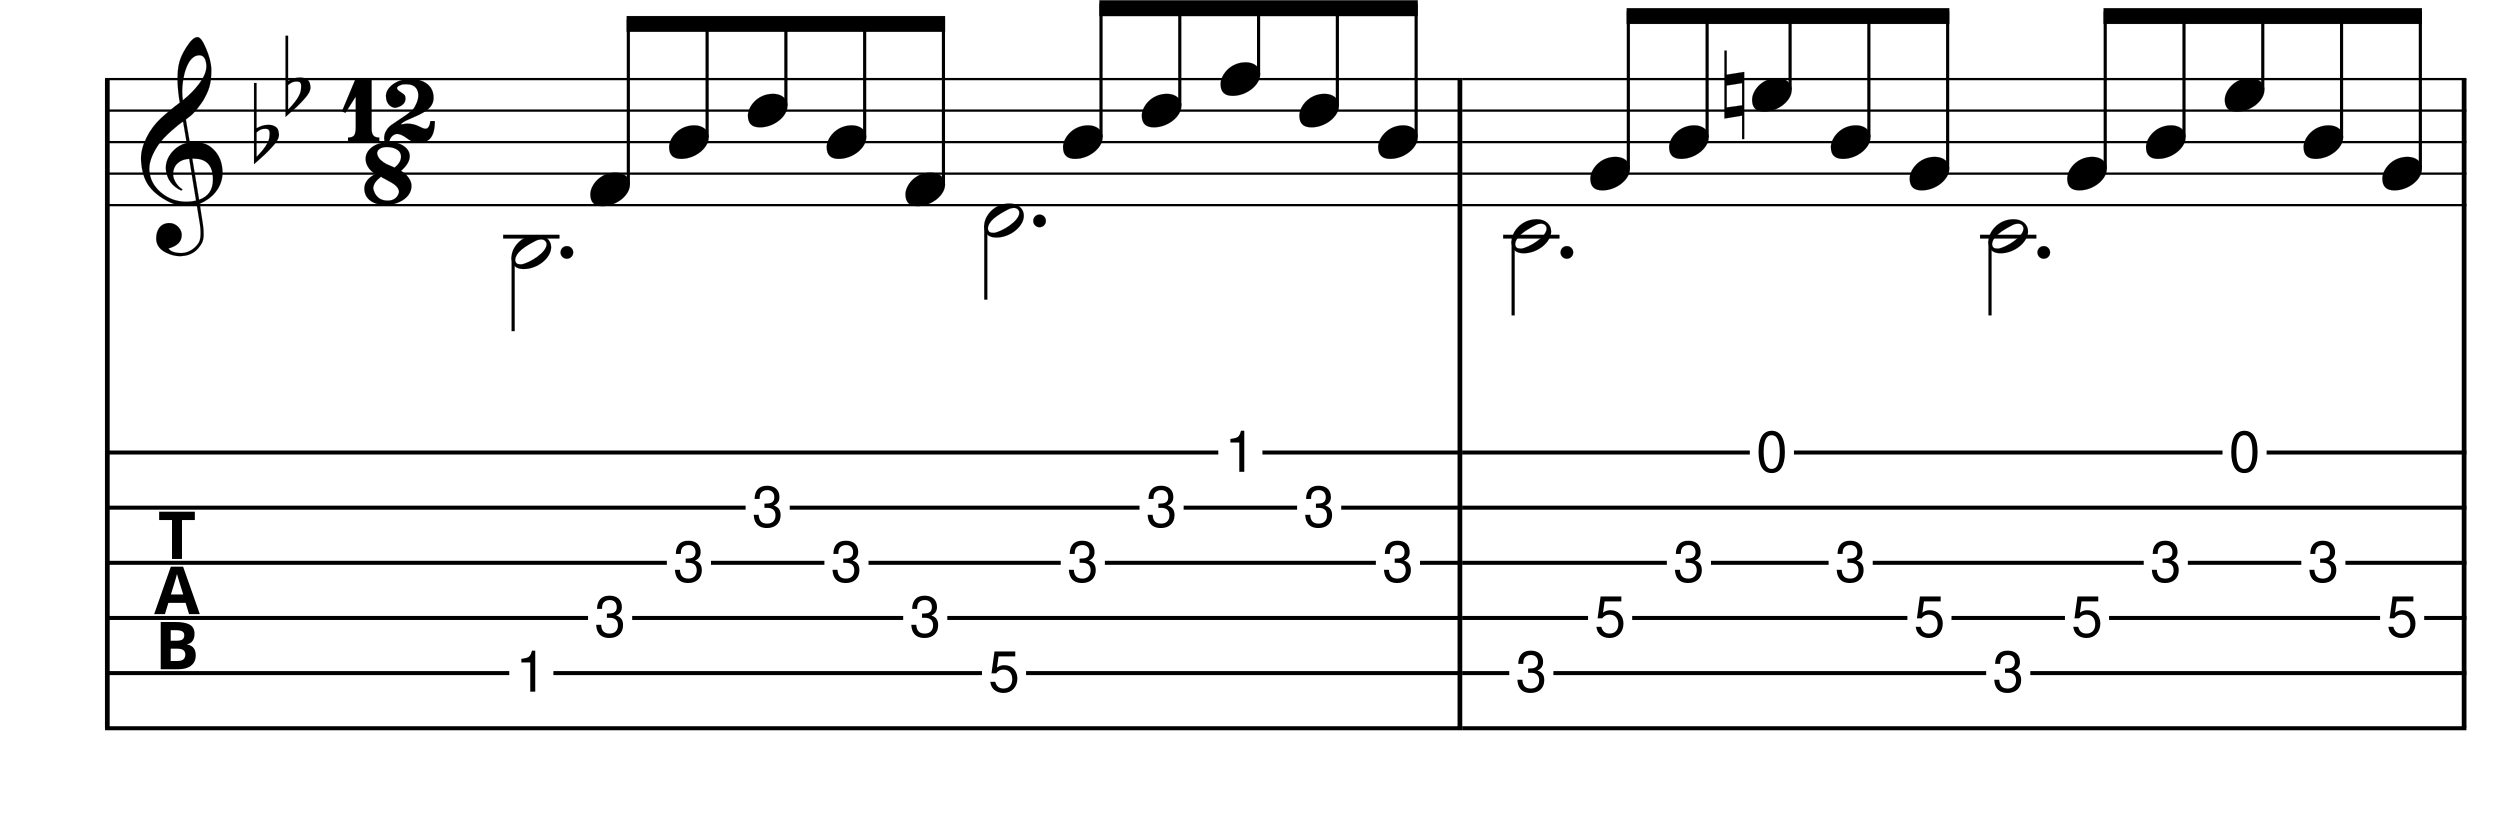
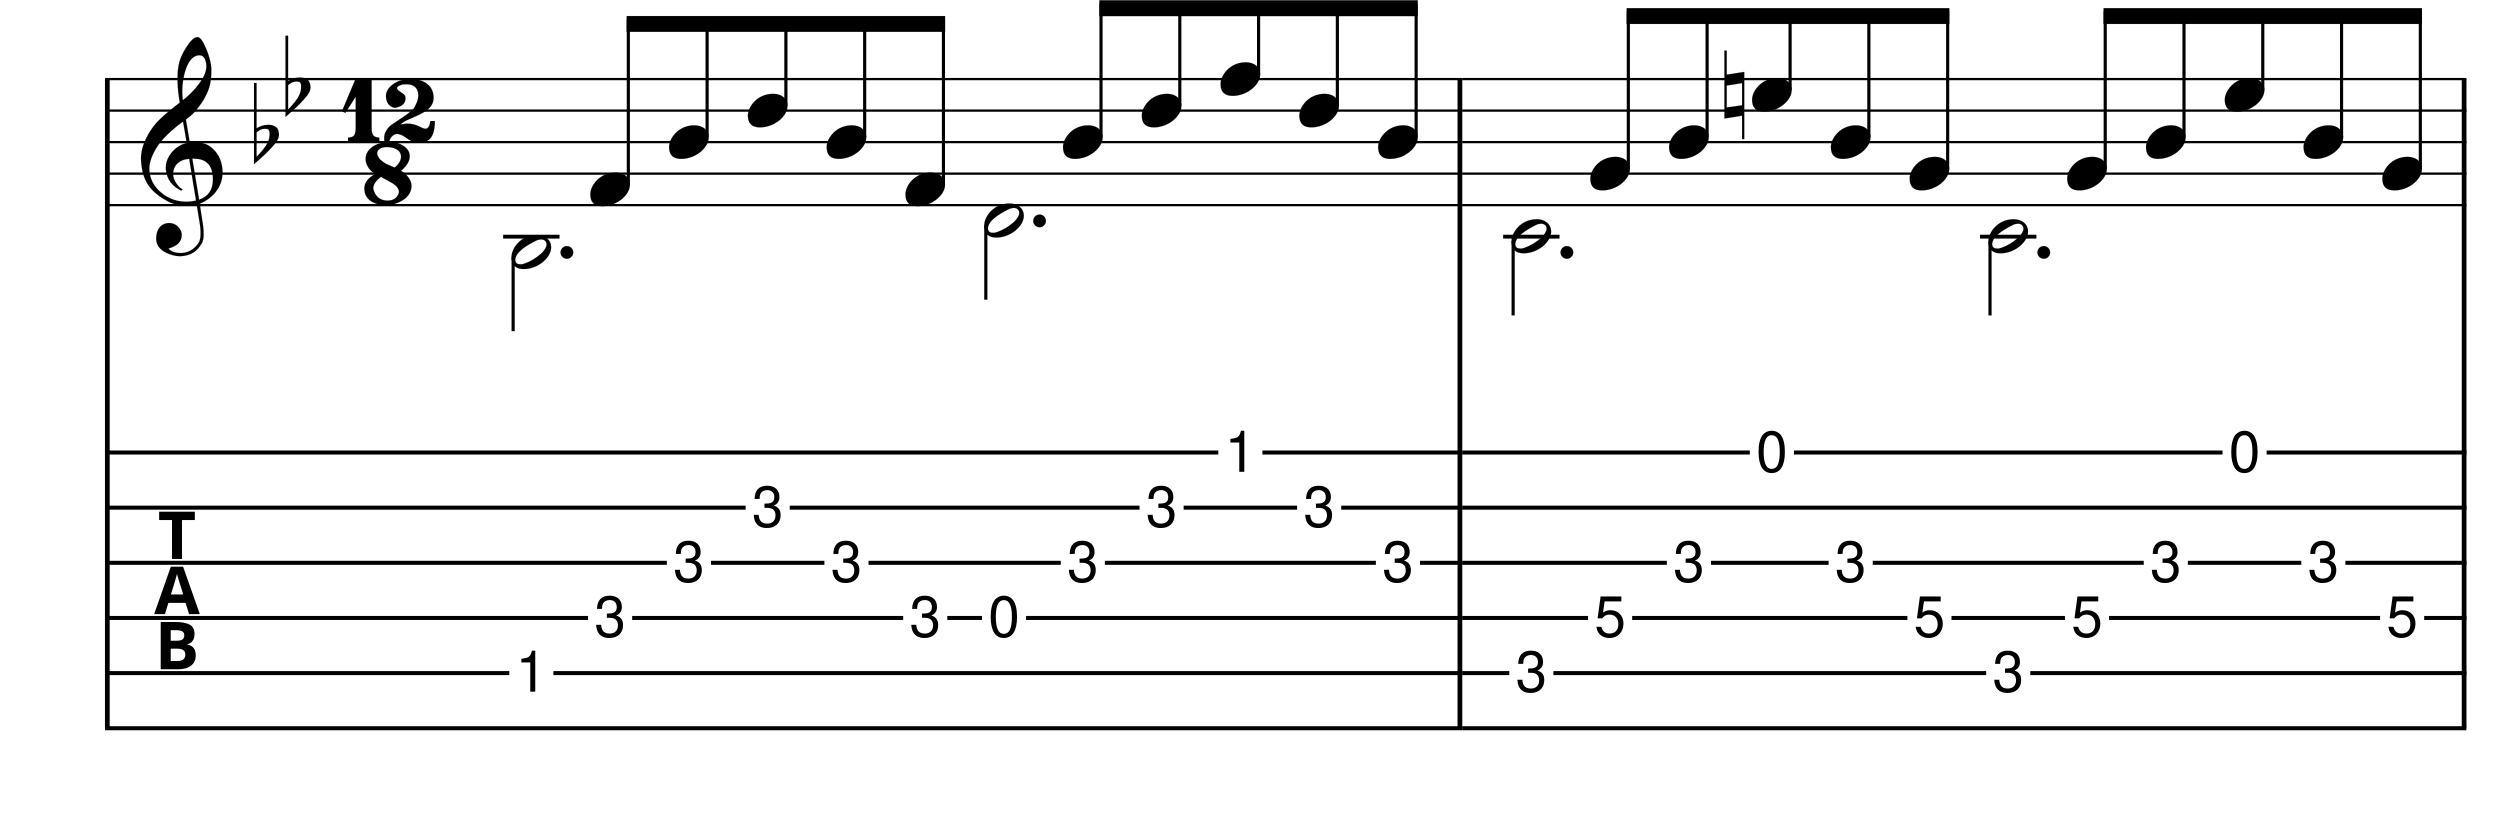
- <svg xmlns="http://www.w3.org/2000/svg" xmlns:xlink="http://www.w3.org/1999/xlink" viewBox="0 0 572 186" version="1.1" overflow="visible" id="q1n90qkc">
+ <svg xmlns="http://www.w3.org/2000/svg" xmlns:xlink="http://www.w3.org/1999/xlink" viewBox="0 0 572 186" version="1.1" overflow="visible" id="oeez8pt">
  <defs>
-     <g id="E050-q1n90qkc">
+     <g id="E050-oeez8pt">
      <path transform="scale(1,-1)" d="M441 -245c-23 -4 -48 -6 -76 -6c-59 0 -102 7 -130 20c-88 42 -150 93 -187 154c-26 44 -43 103 -48 176c0 6 -1 13 -1 19c0 54 15 111 45 170c29 57 65 106 110 148s96 85 153 127c-3 16 -8 46 -13 92c-4 43 -5 73 -5 89c0 117 16 172 69 257c34 54 64 82 89 82 c21 0 43 -30 69 -92s39 -115 41 -159v-15c0 -109 -21 -162 -67 -241c-13 -20 -63 -90 -98 -118c-13 -9 -25 -19 -37 -29l31 -181c8 1 18 2 28 2c58 0 102 -12 133 -35c59 -43 92 -104 98 -184c1 -7 1 -15 1 -22c0 -123 -87 -209 -181 -248c8 -57 17 -110 25 -162 c5 -31 6 -58 6 -80c0 -30 -5 -53 -14 -70c-35 -64 -88 -99 -158 -103c-5 0 -11 -1 -16 -1c-37 0 -72 10 -108 27c-50 24 -77 59 -80 105v11c0 29 7 55 20 76c18 28 45 42 79 44h6c49 0 93 -42 97 -87v-9c0 -51 -34 -86 -105 -106c17 -24 51 -36 102 -36c62 0 116 43 140 85 c9 16 13 41 13 74c0 20 -1 42 -5 67c-8 53 -18 106 -26 159zM461 939c-95 0 -135 -175 -135 -286c0 -24 2 -48 5 -71c50 39 92 82 127 128c40 53 60 100 60 140v8c-4 53 -22 81 -55 81h-2zM406 119l54 -326c73 25 110 78 110 161c0 7 0 15 -1 23c-7 95 -57 142 -151 142h-12 zM382 117c-72 -2 -128 -47 -128 -120v-7c2 -46 43 -99 75 -115c-3 -2 -7 -5 -10 -10c-70 33 -116 88 -123 172v11c0 68 44 126 88 159c23 17 49 29 78 36l-29 170c-21 -13 -52 -37 -92 -73c-50 -44 -86 -84 -109 -119c-45 -69 -67 -130 -67 -182v-13c5 -68 35 -127 93 -176 s125 -73 203 -73c25 0 50 3 75 9c-19 111 -36 221 -54 331z" />
    </g>
-     <g id="E260-q1n90qkc">
+     <g id="E260-oeez8pt">
      <path transform="scale(1,-1)" d="M20 110c32 16 54 27 93 27c26 0 35 -3 54 -13c13 -7 24 -20 27 -38l4 -25c0 -28 -16 -57 -45 -89c-23 -25 -39 -44 -65 -68l-88 -79v644h20v-359zM90 106c-32 0 -48 -10 -70 -29v-194c31 31 54 59 71 84c21 32 32 59 32 84c0 9 1 16 1 20c0 14 -3 21 -11 30l-8 3z" />
    </g>
-     <g id="E081-q1n90qkc">
+     <g id="E081-oeez8pt">
      <path transform="scale(1,-1)" d="M68 -250v36c23 0 40 6 49 18c8 14 12 33 12 57v250l-82 -129l-27 13l107 255h128v-394c0 -24 5 -42 14 -53s25 -17 47 -17v-36h-248z" />
    </g>
-     <g id="E082-q1n90qkc">
+     <g id="E082-oeez8pt">
      <path transform="scale(1,-1)" d="M124 -185c-18 0 -55 -14 -65 -65h-36l-3 30c0 25 6 45 18 63c11 19 22 30 39 43l121 82l37 29c15 11 27 29 38 54c12 24 18 47 18 70c0 40 -19 88 -94 88c-25 0 -32 0 -50 -8c-14 -5 -23 -12 -26 -22c3 -9 7 -15 10 -18l24 -17c12 -7 17 -11 27 -21c5 -7 7 -16 7 -27 c0 -12 0 -57 -79 -74c-30 0 -76 26 -76 94c0 66 81 135 197 135c72 0 181 -32 181 -150c0 -53 -32 -95 -113 -133l-91 -41c-26 -11 -45 -23 -57 -37l49 7c84 0 115 -41 148 -41c20 0 33 20 39 61h35c0 -152 -68 -168 -114 -168c-17 0 -65 0 -79 7h10l-28 17 c-49 37 -69 40 -87 42z" />
    </g>
-     <g id="E088-q1n90qkc">
+     <g id="E088-oeez8pt">
      <path transform="scale(1,-1)" d="M195 -214c76 0 88 58 90 68c0 34 -35 60 -57 73l-52 29c-21 10 -32 17 -34 20c-39 -33 -58 -54 -62 -92c5 -23 23 -98 115 -98zM301 135c0 61 -72 76 -113 76c-40 0 -77 -17 -77 -51c3 -21 15 -38 26 -50c17 -15 33 -26 48 -34l65 -28c34 27 51 56 51 87zM176 -250 c-57 0 -166 26 -166 132c0 47 30 86 89 116c-33 15 -79 60 -79 119c0 79 85 132 178 132h18c5 0 21 1 28 -1c25 0 126 -30 126 -110c0 -37 -23 -76 -69 -116c43 -25 83 -71 83 -119c0 -101 -118 -153 -208 -153z" />
    </g>
-     <g id="E0A4-q1n90qkc">
+     <g id="E0A4-oeez8pt">
      <path transform="scale(1,-1)" d="M0 -39c0 68 73 172 200 172c66 0 114 -37 114 -95c0 -84 -106 -171 -218 -171c-64 0 -96 30 -96 94z" />
    </g>
-     <g id="E0A3-q1n90qkc">
+     <g id="E0A3-oeez8pt">
      <path transform="scale(1,-1)" d="M278 64c0 22 -17 39 -43 39c-12 0 -26 -3 -41 -10c-85 -43 -165 -94 -165 -156c5 -25 15 -32 49 -32c67 11 200 95 200 159zM0 -36c0 68 73 174 200 174c66 0 114 -39 114 -97c0 -84 -106 -173 -218 -173c-64 0 -96 32 -96 96z" />
    </g>
-     <g id="E06D-q1n90qkc">
+     <g id="E06D-oeez8pt">
      <path transform="scale(1,-1)" d="M18 697v53h369v-53h-154v-418h-60v418h-155zM111 -94l-50 -141h-64l168 470h78l165 -470h-67l-49 141h-181zM276 -43l-73 214l-77 -214h150zM27 -750v471h191c89 0 139 -51 139 -120c0 -47 -22 -82 -65 -102c60 -23 86 -58 86 -114c0 -78 -54 -135 -139 -135h-212z M203 -332h-116v-150h116c67 0 94 27 94 75s-27 75 -94 75zM234 -535h-147v-162h147c56 0 84 36 84 81c0 46 -28 81 -84 81z" />
    </g>
-     <g id="E240-q1n90qkc">
+     <g id="E240-oeez8pt">
      <path transform="scale(1,-1)" d="M179 -646c15 29 29 55 46 102c18 49 30 108 30 138c0 105 -80 173 -168 200c-18 5 -47 9 -87 16v190h22c8 0 33 -61 71 -95c4 -3 -2 3 61 -56c62 -58 122 -137 122 -241c0 -38 -13 -106 -35 -163c-20 -51 -43 -99 -66 -132c-6 -5 -10 -7 -13 -7s-5 2 -5 5l4 10 c1 3 14 25 18 33z" />
    </g>
-     <g id="E261-q1n90qkc">
+     <g id="E261-oeez8pt">
      <path transform="scale(1,-1)" d="M0 -188v539h18v-191l139 22v-533h-17v186zM18 -100l122 17v176l-122 -19v-174z" />
    </g>
  </defs>
-   <style type="text/css">#q1n90qkc g.ending, #q1n90qkc g.fing, #q1n90qkc g.reh, #q1n90qkc g.tempo {font-weight:bold;}#q1n90qkc g.dir, #q1n90qkc g.dynam, #q1n90qkc g.mNum {font-style:italic;}#q1n90qkc g.label {font-weight:normal;}#q1n90qkc ellipse, #q1n90qkc path, #q1n90qkc polygon, #q1n90qkc polyline, #q1n90qkc rect {stroke:currentColor}#q1n90qkc g.cursor {fill:dodgerblue; color:dodgerblue;}#q1n90qkc g.cursor.chord {fill:limegreen; color:limegreen;}</style>
+   <style type="text/css">#oeez8pt g.ending, #oeez8pt g.fing, #oeez8pt g.reh, #oeez8pt g.tempo {font-weight:bold;}#oeez8pt g.dir, #oeez8pt g.dynam, #oeez8pt g.mNum {font-style:italic;}#oeez8pt g.label {font-weight:normal;}#oeez8pt ellipse, #oeez8pt path, #oeez8pt polygon, #oeez8pt polyline, #oeez8pt rect {stroke:currentColor}#oeez8pt g.cursor {fill:dodgerblue; color:dodgerblue;}#oeez8pt g.cursor.chord {fill:limegreen; color:limegreen;}</style>
  <svg class="definition-scale" color="black" font-family="Helvetica, Arial, DejaVu Sans, sans-serif" viewBox="0 0 14280 4640">
    <g class="page-margin" transform="translate(600, 0)">
      <g data-class="score" class="score pageMilestone">
            </g>
      <g data-class="system" class="system">
        <path d="M13 450 L13 4158" stroke-width="27" />
        <g data-class="measure" class="measure">
          <g data-class="staff" class="staff">
            <path d="M0 450 L7752 450" stroke-width="13" />
            <path d="M0 630 L7752 630" stroke-width="13" />
            <path d="M0 810 L7752 810" stroke-width="13" />
            <path d="M0 990 L7752 990" stroke-width="13" />
            <path d="M0 1170 L7752 1170" stroke-width="13" />
            <g data-class="clef" class="clef">
-               <use xlink:href="#E050-q1n90qkc" transform="translate(206, 990) scale(0.72, 0.72)" />
+               <use xlink:href="#E050-oeez8pt" transform="translate(206, 990) scale(0.72, 0.72)" />
            </g>
            <g data-class="keySig" class="keySig">
              <g data-class="keyAccid" class="keyAccid">
-                 <use xlink:href="#E260-q1n90qkc" transform="translate(851, 810) scale(0.72, 0.72)" />
+                 <use xlink:href="#E260-oeez8pt" transform="translate(851, 810) scale(0.72, 0.72)" />
              </g>
              <g data-class="keyAccid" class="keyAccid">
-                 <use xlink:href="#E260-q1n90qkc" transform="translate(1031, 540) scale(0.72, 0.72)" />
+                 <use xlink:href="#E260-oeez8pt" transform="translate(1031, 540) scale(0.72, 0.72)" />
              </g>
            </g>
            <g data-class="meterSig" class="meterSig">
-               <use xlink:href="#E081-q1n90qkc" transform="translate(1339, 630) scale(0.72, 0.72)" />
-               <use xlink:href="#E082-q1n90qkc" transform="translate(1580, 630) scale(0.72, 0.72)" />
-               <use xlink:href="#E088-q1n90qkc" transform="translate(1474, 990) scale(0.72, 0.72)" />
+               <use xlink:href="#E081-oeez8pt" transform="translate(1339, 630) scale(0.72, 0.72)" />
+               <use xlink:href="#E082-oeez8pt" transform="translate(1580, 630) scale(0.72, 0.72)" />
+               <use xlink:href="#E088-oeez8pt" transform="translate(1474, 990) scale(0.72, 0.72)" />
            </g>
            <g data-class="ledgerLines" class="ledgerLines below">
              <g data-class="lineDash" class="lineDash" data-related="#tab-note-10">
                <path d="M2274 1350 L2596 1350" stroke-width="22" />
              </g>
            </g>
            <g data-class="layer" class="layer">
              <g data-class="space" class="space" />
              <g data-class="beam" class="beam">
                <polygon points="2980,90 4798,90 4798,180 2980,180" />
                <g data-class="note" class="note">
                  <g data-class="notehead" class="notehead">
-                     <use xlink:href="#E0A4-q1n90qkc" transform="translate(2772, 1080) scale(0.72, 0.72)" />
+                     <use xlink:href="#E0A4-oeez8pt" transform="translate(2772, 1080) scale(0.72, 0.72)" />
                  </g>
                  <g data-class="stem" class="stem">
                    <path d="M2989 1052 L2989 108" stroke-width="18" />
                  </g>
                </g>
                <g data-class="note" class="note">
                  <g data-class="notehead" class="notehead">
-                     <use xlink:href="#E0A4-q1n90qkc" transform="translate(3222, 810) scale(0.72, 0.72)" />
+                     <use xlink:href="#E0A4-oeez8pt" transform="translate(3222, 810) scale(0.72, 0.72)" />
                  </g>
                  <g data-class="stem" class="stem">
                    <path d="M3439 782 L3439 108" stroke-width="18" />
                  </g>
                  <g data-class="accid" class="accid" />
                </g>
                <g data-class="note" class="note">
                  <g data-class="notehead" class="notehead">
-                     <use xlink:href="#E0A4-q1n90qkc" transform="translate(3672, 630) scale(0.72, 0.72)" />
+                     <use xlink:href="#E0A4-oeez8pt" transform="translate(3672, 630) scale(0.72, 0.72)" />
                  </g>
                  <g data-class="stem" class="stem">
                    <path d="M3889 602 L3889 108" stroke-width="18" />
                  </g>
                </g>
                <g data-class="note" class="note">
                  <g data-class="notehead" class="notehead">
-                     <use xlink:href="#E0A4-q1n90qkc" transform="translate(4122, 810) scale(0.72, 0.72)" />
+                     <use xlink:href="#E0A4-oeez8pt" transform="translate(4122, 810) scale(0.72, 0.72)" />
                  </g>
                  <g data-class="stem" class="stem">
                    <path d="M4339 782 L4339 108" stroke-width="18" />
                  </g>
                  <g data-class="accid" class="accid" />
                </g>
                <g data-class="note" class="note">
                  <g data-class="notehead" class="notehead">
-                     <use xlink:href="#E0A4-q1n90qkc" transform="translate(4572, 1080) scale(0.72, 0.72)" />
+                     <use xlink:href="#E0A4-oeez8pt" transform="translate(4572, 1080) scale(0.72, 0.72)" />
                  </g>
                  <g data-class="stem" class="stem">
                    <path d="M4789 1052 L4789 108" stroke-width="18" />
                  </g>
                </g>
              </g>
              <g data-class="space" class="space" />
              <g data-class="beam" class="beam">
                <polygon points="5680,0 7498,0 7498,90 5680,90" />
                <g data-class="note" class="note">
                  <g data-class="notehead" class="notehead">
-                     <use xlink:href="#E0A4-q1n90qkc" transform="translate(5472, 810) scale(0.72, 0.72)" />
+                     <use xlink:href="#E0A4-oeez8pt" transform="translate(5472, 810) scale(0.72, 0.72)" />
                  </g>
                  <g data-class="stem" class="stem">
                    <path d="M5689 782 L5689 18" stroke-width="18" />
                  </g>
                  <g data-class="accid" class="accid" />
                </g>
                <g data-class="note" class="note">
                  <g data-class="notehead" class="notehead">
-                     <use xlink:href="#E0A4-q1n90qkc" transform="translate(5922, 630) scale(0.72, 0.72)" />
+                     <use xlink:href="#E0A4-oeez8pt" transform="translate(5922, 630) scale(0.72, 0.72)" />
                  </g>
                  <g data-class="stem" class="stem">
                    <path d="M6139 602 L6139 18" stroke-width="18" />
                  </g>
                </g>
                <g data-class="note" class="note">
                  <g data-class="notehead" class="notehead">
-                     <use xlink:href="#E0A4-q1n90qkc" transform="translate(6372, 450) scale(0.72, 0.72)" />
+                     <use xlink:href="#E0A4-oeez8pt" transform="translate(6372, 450) scale(0.72, 0.72)" />
                  </g>
                  <g data-class="stem" class="stem">
                    <path d="M6589 422 L6589 18" stroke-width="18" />
                  </g>
                </g>
                <g data-class="note" class="note">
                  <g data-class="notehead" class="notehead">
-                     <use xlink:href="#E0A4-q1n90qkc" transform="translate(6822, 630) scale(0.72, 0.72)" />
+                     <use xlink:href="#E0A4-oeez8pt" transform="translate(6822, 630) scale(0.72, 0.72)" />
                  </g>
                  <g data-class="stem" class="stem">
                    <path d="M7039 602 L7039 18" stroke-width="18" />
                  </g>
                </g>
                <g data-class="note" class="note">
                  <g data-class="notehead" class="notehead">
-                     <use xlink:href="#E0A4-q1n90qkc" transform="translate(7272, 810) scale(0.72, 0.72)" />
+                     <use xlink:href="#E0A4-oeez8pt" transform="translate(7272, 810) scale(0.72, 0.72)" />
                  </g>
                  <g data-class="stem" class="stem">
                    <path d="M7489 782 L7489 18" stroke-width="18" />
                  </g>
                  <g data-class="accid" class="accid" />
                </g>
              </g>
            </g>
            <g data-class="layer" class="layer">
              <g data-class="note" class="note">
                <g data-class="notehead" class="notehead">
-                   <use xlink:href="#E0A3-q1n90qkc" transform="translate(2322, 1440) scale(0.72, 0.72)" />
+                   <use xlink:href="#E0A3-oeez8pt" transform="translate(2322, 1440) scale(0.72, 0.72)" />
                </g>
                <g data-class="dots" class="dots">
                  <ellipse cx="2638" cy="1440" rx="36" ry="36" />
                </g>
                <g data-class="stem" class="stem">
                  <path d="M2331 1465 L2331 1890" stroke-width="18" />
                </g>
                <g data-class="accid" class="accid" />
              </g>
              <g data-class="note" class="note">
                <g data-class="notehead" class="notehead">
-                   <use xlink:href="#E0A3-q1n90qkc" transform="translate(5022, 1260) scale(0.72, 0.72)" />
+                   <use xlink:href="#E0A3-oeez8pt" transform="translate(5022, 1260) scale(0.72, 0.72)" />
                </g>
                <g data-class="dots" class="dots">
                  <ellipse cx="5338" cy="1260" rx="36" ry="36" />
                </g>
                <g data-class="stem" class="stem">
                  <path d="M5031 1285 L5031 1710" stroke-width="18" />
                </g>
              </g>
            </g>
          </g>
          <g data-class="staff" class="staff">
            <path d="M0 2583 L6359 2583" stroke-width="23" />
            <path d="M6611 2583 L7752 2583" stroke-width="23" />
            <path d="M0 2898 L3659 2898" stroke-width="23" />
            <path d="M3911 2898 L5909 2898" stroke-width="23" />
            <path d="M6161 2898 L6809 2898" stroke-width="23" />
            <path d="M7061 2898 L7752 2898" stroke-width="23" />
            <path d="M0 3213 L3209 3213" stroke-width="23" />
            <path d="M3461 3213 L4109 3213" stroke-width="23" />
            <path d="M4361 3213 L5459 3213" stroke-width="23" />
            <path d="M5711 3213 L7259 3213" stroke-width="23" />
            <path d="M7511 3213 L7752 3213" stroke-width="23" />
            <path d="M0 3528 L2759 3528" stroke-width="23" />
            <path d="M3011 3528 L4559 3528" stroke-width="23" />
-             <path d="M4811 3528 L7752 3528" stroke-width="23" />
+             <path d="M4811 3528 L5009 3528" stroke-width="23" />
+             <path d="M5261 3528 L7752 3528" stroke-width="23" />
            <path d="M0 3843 L2309 3843" stroke-width="23" />
-             <path d="M2561 3843 L5009 3843" stroke-width="23" />
-             <path d="M5261 3843 L7752 3843" stroke-width="23" />
+             <path d="M2561 3843 L7752 3843" stroke-width="23" />
            <path d="M0 4158 L7752 4158" stroke-width="23" />
            <g data-class="clef" class="clef">
              <text x="411" y="3191" text-anchor="middle" font-family="sans-serif" font-weight="bold" font-size="378px" fill="#000000" stroke="none">T</text>
              <text x="411" y="3506" text-anchor="middle" font-family="sans-serif" font-weight="bold" font-size="378px" fill="#000000" stroke="none">A</text>
              <text x="411" y="3821" text-anchor="middle" font-family="sans-serif" font-weight="bold" font-size="378px" fill="#000000" stroke="none">B</text>
            </g>
            <g data-class="layer" class="layer">
              <g data-class="space" class="space" />
              <g data-class="tabGrp" class="tabGrp">
                <g data-class="tabDurSym" class="tabDurSym">
                  <g data-class="stem" class="stem">
                    <path d="M2885 2426 L2885 1798" stroke-width="31" />
                    <g data-class="flag" class="flag">
-                       <use xlink:href="#E240-q1n90qkc" transform="translate(2870, 1798) scale(0.72, 0.72)" />
+                       <use xlink:href="#E240-oeez8pt" transform="translate(2870, 1798) scale(0.72, 0.72)" />
                    </g>
                  </g>
                </g>
                <g data-class="note" class="note">
                  <text x="2885" y="3635" text-anchor="middle" font-size="0px">
                    <tspan font-size="324px">3</tspan>
                  </text>
                </g>
              </g>
              <g data-class="tabGrp" class="tabGrp">
                <g data-class="tabDurSym" class="tabDurSym">
                  <g data-class="stem" class="stem">
                    <path d="M3335 2426 L3335 1798" stroke-width="31" />
                    <g data-class="flag" class="flag">
-                       <use xlink:href="#E240-q1n90qkc" transform="translate(3320, 1798) scale(0.72, 0.72)" />
+                       <use xlink:href="#E240-oeez8pt" transform="translate(3320, 1798) scale(0.72, 0.72)" />
                    </g>
                  </g>
                </g>
                <g data-class="note" class="note">
                  <text x="3335" y="3321" text-anchor="middle" font-size="0px">
                    <tspan font-size="324px">3</tspan>
                  </text>
                  <g data-class="accid" class="accid" />
                </g>
              </g>
              <g data-class="tabGrp" class="tabGrp">
                <g data-class="tabDurSym" class="tabDurSym">
                  <g data-class="stem" class="stem">
                    <path d="M3785 2426 L3785 1798" stroke-width="31" />
                    <g data-class="flag" class="flag">
-                       <use xlink:href="#E240-q1n90qkc" transform="translate(3770, 1798) scale(0.72, 0.72)" />
+                       <use xlink:href="#E240-oeez8pt" transform="translate(3770, 1798) scale(0.72, 0.72)" />
                    </g>
                  </g>
                </g>
                <g data-class="note" class="note">
                  <text x="3785" y="3007" text-anchor="middle" font-size="0px">
                    <tspan font-size="324px">3</tspan>
                  </text>
                </g>
              </g>
              <g data-class="tabGrp" class="tabGrp">
                <g data-class="tabDurSym" class="tabDurSym">
                  <g data-class="stem" class="stem">
                    <path d="M4235 2426 L4235 1798" stroke-width="31" />
                    <g data-class="flag" class="flag">
-                       <use xlink:href="#E240-q1n90qkc" transform="translate(4220, 1798) scale(0.72, 0.72)" />
+                       <use xlink:href="#E240-oeez8pt" transform="translate(4220, 1798) scale(0.72, 0.72)" />
                    </g>
                  </g>
                </g>
                <g data-class="note" class="note">
                  <text x="4235" y="3321" text-anchor="middle" font-size="0px">
                    <tspan font-size="324px">3</tspan>
                  </text>
                  <g data-class="accid" class="accid" />
                </g>
              </g>
              <g data-class="tabGrp" class="tabGrp">
                <g data-class="tabDurSym" class="tabDurSym">
                  <g data-class="stem" class="stem">
                    <path d="M4685 2426 L4685 1798" stroke-width="31" />
                    <g data-class="flag" class="flag">
-                       <use xlink:href="#E240-q1n90qkc" transform="translate(4670, 1798) scale(0.72, 0.72)" />
+                       <use xlink:href="#E240-oeez8pt" transform="translate(4670, 1798) scale(0.72, 0.72)" />
                    </g>
                  </g>
                </g>
                <g data-class="note" class="note">
                  <text x="4685" y="3635" text-anchor="middle" font-size="0px">
                    <tspan font-size="324px">3</tspan>
                  </text>
                </g>
              </g>
              <g data-class="space" class="space" />
              <g data-class="tabGrp" class="tabGrp">
                <g data-class="tabDurSym" class="tabDurSym">
                  <g data-class="stem" class="stem">
                    <path d="M5585 2426 L5585 1798" stroke-width="31" />
                    <g data-class="flag" class="flag">
-                       <use xlink:href="#E240-q1n90qkc" transform="translate(5570, 1798) scale(0.72, 0.72)" />
+                       <use xlink:href="#E240-oeez8pt" transform="translate(5570, 1798) scale(0.72, 0.72)" />
                    </g>
                  </g>
                </g>
                <g data-class="note" class="note">
                  <text x="5585" y="3321" text-anchor="middle" font-size="0px">
                    <tspan font-size="324px">3</tspan>
                  </text>
                  <g data-class="accid" class="accid" />
                </g>
              </g>
              <g data-class="tabGrp" class="tabGrp">
                <g data-class="tabDurSym" class="tabDurSym">
                  <g data-class="stem" class="stem">
                    <path d="M6035 2426 L6035 1798" stroke-width="31" />
                    <g data-class="flag" class="flag">
-                       <use xlink:href="#E240-q1n90qkc" transform="translate(6020, 1798) scale(0.72, 0.72)" />
+                       <use xlink:href="#E240-oeez8pt" transform="translate(6020, 1798) scale(0.72, 0.72)" />
                    </g>
                  </g>
                </g>
                <g data-class="note" class="note">
                  <text x="6035" y="3007" text-anchor="middle" font-size="0px">
                    <tspan font-size="324px">3</tspan>
                  </text>
                </g>
              </g>
              <g data-class="tabGrp" class="tabGrp">
                <g data-class="tabDurSym" class="tabDurSym">
                  <g data-class="stem" class="stem">
                    <path d="M6485 2426 L6485 1798" stroke-width="31" />
                    <g data-class="flag" class="flag">
-                       <use xlink:href="#E240-q1n90qkc" transform="translate(6470, 1798) scale(0.72, 0.72)" />
+                       <use xlink:href="#E240-oeez8pt" transform="translate(6470, 1798) scale(0.72, 0.72)" />
                    </g>
                  </g>
                </g>
                <g data-class="note" class="note">
                  <text x="6485" y="2693" text-anchor="middle" font-size="0px">
                    <tspan font-size="324px">1</tspan>
                  </text>
                </g>
              </g>
              <g data-class="tabGrp" class="tabGrp">
                <g data-class="tabDurSym" class="tabDurSym">
                  <g data-class="stem" class="stem">
                    <path d="M6935 2426 L6935 1798" stroke-width="31" />
                    <g data-class="flag" class="flag">
-                       <use xlink:href="#E240-q1n90qkc" transform="translate(6920, 1798) scale(0.72, 0.72)" />
+                       <use xlink:href="#E240-oeez8pt" transform="translate(6920, 1798) scale(0.72, 0.72)" />
                    </g>
                  </g>
                </g>
                <g data-class="note" class="note">
                  <text x="6935" y="3007" text-anchor="middle" font-size="0px">
                    <tspan font-size="324px">3</tspan>
                  </text>
                </g>
              </g>
              <g data-class="tabGrp" class="tabGrp">
                <g data-class="tabDurSym" class="tabDurSym">
                  <g data-class="stem" class="stem">
                    <path d="M7385 2426 L7385 1798" stroke-width="31" />
                    <g data-class="flag" class="flag">
-                       <use xlink:href="#E240-q1n90qkc" transform="translate(7370, 1798) scale(0.72, 0.72)" />
+                       <use xlink:href="#E240-oeez8pt" transform="translate(7370, 1798) scale(0.72, 0.72)" />
                    </g>
                  </g>
                </g>
                <g data-class="note" class="note">
                  <text x="7385" y="3321" text-anchor="middle" font-size="0px">
                    <tspan font-size="324px">3</tspan>
                  </text>
                  <g data-class="accid" class="accid" />
                </g>
              </g>
            </g>
            <g data-class="layer" class="layer">
              <g data-class="tabGrp" class="tabGrp">
                <g data-class="tabDurSym" class="tabDurSym">
                  <ellipse cx="2525" cy="4360" rx="23" ry="23" />
                  <g data-class="stem" class="stem">
                    <path d="M2435 4315 L2435 4629" stroke-width="31" />
                  </g>
                </g>
                <g data-class="note" class="note">
                  <text x="2435" y="3949" text-anchor="middle" font-size="0px">
                    <tspan font-size="324px">1</tspan>
                  </text>
                  <g data-class="accid" class="accid" />
                </g>
              </g>
              <g data-class="tabGrp" class="tabGrp">
                <g data-class="tabDurSym" class="tabDurSym">
                  <ellipse cx="5225" cy="4360" rx="23" ry="23" />
                  <g data-class="stem" class="stem">
                    <path d="M5135 4315 L5135 4629" stroke-width="31" />
                  </g>
                </g>
                <g data-class="note" class="note">
-                   <text x="5135" y="3949" text-anchor="middle" font-size="0px">
-                     <tspan font-size="324px">5</tspan>
+                   <text x="5135" y="3635" text-anchor="middle" font-size="0px">
+                     <tspan font-size="324px">0</tspan>
                  </text>
                </g>
              </g>
            </g>
          </g>
          <g data-class="barLine" class="barLine">
            <path d="M7739 450 L7739 1170" stroke-width="27" />
            <path d="M7739 2583 L7739 4153" stroke-width="27" />
            <path d="M7739 1170 L7739 2583" stroke-width="27" />
          </g>
        </g>
        <g data-class="measure" class="measure">
          <g data-class="staff" class="staff">
            <path d="M7752 450 L13488 450" stroke-width="13" />
            <path d="M7752 630 L13488 630" stroke-width="13" />
            <path d="M7752 810 L13488 810" stroke-width="13" />
            <path d="M7752 990 L13488 990" stroke-width="13" />
            <path d="M7752 1170 L13488 1170" stroke-width="13" />
            <g data-class="ledgerLines" class="ledgerLines below">
              <g data-class="lineDash" class="lineDash" data-related="#tab-note-22">
                <path d="M7986 1350 L8308 1350" stroke-width="22" />
              </g>
              <g data-class="lineDash" class="lineDash" data-related="#tab-note-23">
                <path d="M10710 1350 L11032 1350" stroke-width="22" />
              </g>
            </g>
            <g data-class="layer" class="layer">
              <g data-class="space" class="space" />
              <g data-class="beam" class="beam">
                <polygon points="8692,45 10534,45 10534,135 8692,135" />
                <g data-class="note" class="note">
                  <g data-class="notehead" class="notehead">
-                     <use xlink:href="#E0A4-q1n90qkc" transform="translate(8484, 990) scale(0.72, 0.72)" />
+                     <use xlink:href="#E0A4-oeez8pt" transform="translate(8484, 990) scale(0.72, 0.72)" />
                  </g>
                  <g data-class="stem" class="stem">
                    <path d="M8701 962 L8701 63" stroke-width="18" />
                  </g>
                </g>
                <g data-class="note" class="note">
                  <g data-class="notehead" class="notehead">
-                     <use xlink:href="#E0A4-q1n90qkc" transform="translate(8934, 810) scale(0.72, 0.72)" />
+                     <use xlink:href="#E0A4-oeez8pt" transform="translate(8934, 810) scale(0.72, 0.72)" />
                  </g>
                  <g data-class="stem" class="stem">
                    <path d="M9151 782 L9151 63" stroke-width="18" />
                  </g>
                  <g data-class="accid" class="accid" />
                </g>
                <g data-class="note" class="note">
                  <g data-class="notehead" class="notehead">
-                     <use xlink:href="#E0A4-q1n90qkc" transform="translate(9408, 540) scale(0.72, 0.72)" />
+                     <use xlink:href="#E0A4-oeez8pt" transform="translate(9408, 540) scale(0.72, 0.72)" />
                  </g>
                  <g data-class="stem" class="stem">
                    <path d="M9625 512 L9625 63" stroke-width="18" />
                  </g>
                  <g data-class="accid" class="accid">
-                     <use xlink:href="#E261-q1n90qkc" transform="translate(9250, 540) scale(0.72, 0.72)" />
-                   </g>
-                 </g>
-                 <g data-class="note" class="note">
-                   <g data-class="notehead" class="notehead">
-                     <use xlink:href="#E0A4-q1n90qkc" transform="translate(9858, 810) scale(0.72, 0.72)" />
+                     <use xlink:href="#E261-oeez8pt" transform="translate(9250, 540) scale(0.72, 0.72)" />
+                   </g>
+                 </g>
+                 <g data-class="note" class="note">
+                   <g data-class="notehead" class="notehead">
+                     <use xlink:href="#E0A4-oeez8pt" transform="translate(9858, 810) scale(0.72, 0.72)" />
                  </g>
                  <g data-class="stem" class="stem">
                    <path d="M10075 782 L10075 63" stroke-width="18" />
                  </g>
                  <g data-class="accid" class="accid" />
                </g>
                <g data-class="note" class="note">
                  <g data-class="notehead" class="notehead">
-                     <use xlink:href="#E0A4-q1n90qkc" transform="translate(10308, 990) scale(0.72, 0.72)" />
+                     <use xlink:href="#E0A4-oeez8pt" transform="translate(10308, 990) scale(0.72, 0.72)" />
                  </g>
                  <g data-class="stem" class="stem">
                    <path d="M10525 962 L10525 63" stroke-width="18" />
                  </g>
                </g>
              </g>
              <g data-class="space" class="space" />
              <g data-class="beam" class="beam">
                <polygon points="11416,45 13234,45 13234,135 11416,135" />
                <g data-class="note" class="note">
                  <g data-class="notehead" class="notehead">
-                     <use xlink:href="#E0A4-q1n90qkc" transform="translate(11208, 990) scale(0.72, 0.72)" />
+                     <use xlink:href="#E0A4-oeez8pt" transform="translate(11208, 990) scale(0.72, 0.72)" />
                  </g>
                  <g data-class="stem" class="stem">
                    <path d="M11425 962 L11425 63" stroke-width="18" />
                  </g>
                </g>
                <g data-class="note" class="note">
                  <g data-class="notehead" class="notehead">
-                     <use xlink:href="#E0A4-q1n90qkc" transform="translate(11658, 810) scale(0.72, 0.72)" />
+                     <use xlink:href="#E0A4-oeez8pt" transform="translate(11658, 810) scale(0.72, 0.72)" />
                  </g>
                  <g data-class="stem" class="stem">
                    <path d="M11875 782 L11875 63" stroke-width="18" />
                  </g>
                  <g data-class="accid" class="accid" />
                </g>
                <g data-class="note" class="note">
                  <g data-class="notehead" class="notehead">
-                     <use xlink:href="#E0A4-q1n90qkc" transform="translate(12108, 540) scale(0.72, 0.72)" />
+                     <use xlink:href="#E0A4-oeez8pt" transform="translate(12108, 540) scale(0.72, 0.72)" />
                  </g>
                  <g data-class="stem" class="stem">
                    <path d="M12325 512 L12325 63" stroke-width="18" />
                  </g>
                </g>
                <g data-class="note" class="note">
                  <g data-class="notehead" class="notehead">
-                     <use xlink:href="#E0A4-q1n90qkc" transform="translate(12558, 810) scale(0.72, 0.72)" />
+                     <use xlink:href="#E0A4-oeez8pt" transform="translate(12558, 810) scale(0.72, 0.72)" />
                  </g>
                  <g data-class="stem" class="stem">
                    <path d="M12775 782 L12775 63" stroke-width="18" />
                  </g>
                  <g data-class="accid" class="accid" />
                </g>
                <g data-class="note" class="note">
                  <g data-class="notehead" class="notehead">
-                     <use xlink:href="#E0A4-q1n90qkc" transform="translate(13008, 990) scale(0.72, 0.72)" />
+                     <use xlink:href="#E0A4-oeez8pt" transform="translate(13008, 990) scale(0.72, 0.72)" />
                  </g>
                  <g data-class="stem" class="stem">
                    <path d="M13225 962 L13225 63" stroke-width="18" />
                  </g>
                </g>
              </g>
            </g>
            <g data-class="layer" class="layer">
              <g data-class="note" class="note">
                <g data-class="notehead" class="notehead">
-                   <use xlink:href="#E0A3-q1n90qkc" transform="translate(8034, 1350) scale(0.72, 0.72)" />
+                   <use xlink:href="#E0A3-oeez8pt" transform="translate(8034, 1350) scale(0.72, 0.72)" />
                </g>
                <g data-class="dots" class="dots">
                  <ellipse cx="8350" cy="1440" rx="36" ry="36" />
                </g>
                <g data-class="stem" class="stem">
                  <path d="M8043 1375 L8043 1800" stroke-width="18" />
                </g>
              </g>
              <g data-class="note" class="note">
                <g data-class="notehead" class="notehead">
-                   <use xlink:href="#E0A3-q1n90qkc" transform="translate(10758, 1350) scale(0.72, 0.72)" />
+                   <use xlink:href="#E0A3-oeez8pt" transform="translate(10758, 1350) scale(0.72, 0.72)" />
                </g>
                <g data-class="dots" class="dots">
                  <ellipse cx="11074" cy="1440" rx="36" ry="36" />
                </g>
                <g data-class="stem" class="stem">
                  <path d="M10767 1375 L10767 1800" stroke-width="18" />
                </g>
              </g>
            </g>
          </g>
          <g data-class="staff" class="staff">
            <path d="M7752 2583 L9395 2583" stroke-width="23" />
            <path d="M9647 2583 L12095 2583" stroke-width="23" />
            <path d="M12347 2583 L13488 2583" stroke-width="23" />
            <path d="M7752 2898 L13488 2898" stroke-width="23" />
            <path d="M7752 3213 L8921 3213" stroke-width="23" />
            <path d="M9173 3213 L9845 3213" stroke-width="23" />
            <path d="M10097 3213 L11645 3213" stroke-width="23" />
            <path d="M11897 3213 L12545 3213" stroke-width="23" />
            <path d="M12797 3213 L13488 3213" stroke-width="23" />
            <path d="M7752 3528 L8471 3528" stroke-width="23" />
            <path d="M8723 3528 L10295 3528" stroke-width="23" />
            <path d="M10547 3528 L11195 3528" stroke-width="23" />
            <path d="M11447 3528 L12995 3528" stroke-width="23" />
            <path d="M13247 3528 L13488 3528" stroke-width="23" />
            <path d="M7752 3843 L8021 3843" stroke-width="23" />
            <path d="M8273 3843 L10745 3843" stroke-width="23" />
            <path d="M10997 3843 L13488 3843" stroke-width="23" />
            <path d="M7752 4158 L13488 4158" stroke-width="23" />
            <g data-class="layer" class="layer">
              <g data-class="space" class="space" />
              <g data-class="tabGrp" class="tabGrp">
                <g data-class="tabDurSym" class="tabDurSym">
                  <g data-class="stem" class="stem">
                    <path d="M8597 2426 L8597 1798" stroke-width="31" />
                    <g data-class="flag" class="flag">
-                       <use xlink:href="#E240-q1n90qkc" transform="translate(8582, 1798) scale(0.72, 0.72)" />
+                       <use xlink:href="#E240-oeez8pt" transform="translate(8582, 1798) scale(0.72, 0.72)" />
                    </g>
                  </g>
                </g>
                <g data-class="note" class="note">
                  <text x="8597" y="3635" text-anchor="middle" font-size="0px">
                    <tspan font-size="324px">5</tspan>
                  </text>
                </g>
              </g>
              <g data-class="tabGrp" class="tabGrp">
                <g data-class="tabDurSym" class="tabDurSym">
                  <g data-class="stem" class="stem">
                    <path d="M9047 2426 L9047 1798" stroke-width="31" />
                    <g data-class="flag" class="flag">
-                       <use xlink:href="#E240-q1n90qkc" transform="translate(9032, 1798) scale(0.72, 0.72)" />
+                       <use xlink:href="#E240-oeez8pt" transform="translate(9032, 1798) scale(0.72, 0.72)" />
                    </g>
                  </g>
                </g>
                <g data-class="note" class="note">
                  <text x="9047" y="3321" text-anchor="middle" font-size="0px">
                    <tspan font-size="324px">3</tspan>
                  </text>
                  <g data-class="accid" class="accid" />
                </g>
              </g>
              <g data-class="tabGrp" class="tabGrp">
                <g data-class="tabDurSym" class="tabDurSym">
                  <g data-class="stem" class="stem">
                    <path d="M9521 2426 L9521 1798" stroke-width="31" />
                    <g data-class="flag" class="flag">
-                       <use xlink:href="#E240-q1n90qkc" transform="translate(9506, 1798) scale(0.72, 0.72)" />
+                       <use xlink:href="#E240-oeez8pt" transform="translate(9506, 1798) scale(0.72, 0.72)" />
                    </g>
                  </g>
                </g>
                <g data-class="note" class="note">
                  <text x="9521" y="2693" text-anchor="middle" font-size="0px">
                    <tspan font-size="324px">0</tspan>
                  </text>
                </g>
              </g>
              <g data-class="tabGrp" class="tabGrp">
                <g data-class="tabDurSym" class="tabDurSym">
                  <g data-class="stem" class="stem">
                    <path d="M9971 2426 L9971 1798" stroke-width="31" />
                    <g data-class="flag" class="flag">
-                       <use xlink:href="#E240-q1n90qkc" transform="translate(9956, 1798) scale(0.72, 0.72)" />
+                       <use xlink:href="#E240-oeez8pt" transform="translate(9956, 1798) scale(0.72, 0.72)" />
                    </g>
                  </g>
                </g>
                <g data-class="note" class="note">
                  <text x="9971" y="3321" text-anchor="middle" font-size="0px">
                    <tspan font-size="324px">3</tspan>
                  </text>
                  <g data-class="accid" class="accid" />
                </g>
              </g>
              <g data-class="tabGrp" class="tabGrp">
                <g data-class="tabDurSym" class="tabDurSym">
                  <g data-class="stem" class="stem">
                    <path d="M10421 2426 L10421 1798" stroke-width="31" />
                    <g data-class="flag" class="flag">
-                       <use xlink:href="#E240-q1n90qkc" transform="translate(10406, 1798) scale(0.72, 0.72)" />
+                       <use xlink:href="#E240-oeez8pt" transform="translate(10406, 1798) scale(0.72, 0.72)" />
                    </g>
                  </g>
                </g>
                <g data-class="note" class="note">
                  <text x="10421" y="3635" text-anchor="middle" font-size="0px">
                    <tspan font-size="324px">5</tspan>
                  </text>
                </g>
              </g>
              <g data-class="space" class="space" />
              <g data-class="tabGrp" class="tabGrp">
                <g data-class="tabDurSym" class="tabDurSym">
                  <g data-class="stem" class="stem">
                    <path d="M11321 2426 L11321 1798" stroke-width="31" />
                    <g data-class="flag" class="flag">
-                       <use xlink:href="#E240-q1n90qkc" transform="translate(11306, 1798) scale(0.72, 0.72)" />
+                       <use xlink:href="#E240-oeez8pt" transform="translate(11306, 1798) scale(0.72, 0.72)" />
                    </g>
                  </g>
                </g>
                <g data-class="note" class="note">
                  <text x="11321" y="3635" text-anchor="middle" font-size="0px">
                    <tspan font-size="324px">5</tspan>
                  </text>
                </g>
              </g>
              <g data-class="tabGrp" class="tabGrp">
                <g data-class="tabDurSym" class="tabDurSym">
                  <g data-class="stem" class="stem">
                    <path d="M11771 2426 L11771 1798" stroke-width="31" />
                    <g data-class="flag" class="flag">
-                       <use xlink:href="#E240-q1n90qkc" transform="translate(11756, 1798) scale(0.72, 0.72)" />
+                       <use xlink:href="#E240-oeez8pt" transform="translate(11756, 1798) scale(0.72, 0.72)" />
                    </g>
                  </g>
                </g>
                <g data-class="note" class="note">
                  <text x="11771" y="3321" text-anchor="middle" font-size="0px">
                    <tspan font-size="324px">3</tspan>
                  </text>
                  <g data-class="accid" class="accid" />
                </g>
              </g>
              <g data-class="tabGrp" class="tabGrp">
                <g data-class="tabDurSym" class="tabDurSym">
                  <g data-class="stem" class="stem">
                    <path d="M12221 2426 L12221 1798" stroke-width="31" />
                    <g data-class="flag" class="flag">
-                       <use xlink:href="#E240-q1n90qkc" transform="translate(12206, 1798) scale(0.72, 0.72)" />
+                       <use xlink:href="#E240-oeez8pt" transform="translate(12206, 1798) scale(0.72, 0.72)" />
                    </g>
                  </g>
                </g>
                <g data-class="note" class="note">
                  <text x="12221" y="2693" text-anchor="middle" font-size="0px">
                    <tspan font-size="324px">0</tspan>
                  </text>
                </g>
              </g>
              <g data-class="tabGrp" class="tabGrp">
                <g data-class="tabDurSym" class="tabDurSym">
                  <g data-class="stem" class="stem">
                    <path d="M12671 2426 L12671 1798" stroke-width="31" />
                    <g data-class="flag" class="flag">
-                       <use xlink:href="#E240-q1n90qkc" transform="translate(12656, 1798) scale(0.72, 0.72)" />
+                       <use xlink:href="#E240-oeez8pt" transform="translate(12656, 1798) scale(0.72, 0.72)" />
                    </g>
                  </g>
                </g>
                <g data-class="note" class="note">
                  <text x="12671" y="3321" text-anchor="middle" font-size="0px">
                    <tspan font-size="324px">3</tspan>
                  </text>
                  <g data-class="accid" class="accid" />
                </g>
              </g>
              <g data-class="tabGrp" class="tabGrp">
                <g data-class="tabDurSym" class="tabDurSym">
                  <g data-class="stem" class="stem">
                    <path d="M13121 2426 L13121 1798" stroke-width="31" />
                    <g data-class="flag" class="flag">
-                       <use xlink:href="#E240-q1n90qkc" transform="translate(13106, 1798) scale(0.72, 0.72)" />
+                       <use xlink:href="#E240-oeez8pt" transform="translate(13106, 1798) scale(0.72, 0.72)" />
                    </g>
                  </g>
                </g>
                <g data-class="note" class="note">
                  <text x="13121" y="3635" text-anchor="middle" font-size="0px">
                    <tspan font-size="324px">5</tspan>
                  </text>
                </g>
              </g>
            </g>
            <g data-class="layer" class="layer">
              <g data-class="tabGrp" class="tabGrp">
                <g data-class="tabDurSym" class="tabDurSym">
                  <ellipse cx="8237" cy="4360" rx="23" ry="23" />
                  <g data-class="stem" class="stem">
                    <path d="M8147 4315 L8147 4629" stroke-width="31" />
                  </g>
                </g>
                <g data-class="note" class="note">
                  <text x="8147" y="3949" text-anchor="middle" font-size="0px">
                    <tspan font-size="324px">3</tspan>
                  </text>
                </g>
              </g>
              <g data-class="tabGrp" class="tabGrp">
                <g data-class="tabDurSym" class="tabDurSym">
                  <ellipse cx="10961" cy="4360" rx="23" ry="23" />
                  <g data-class="stem" class="stem">
                    <path d="M10871 4315 L10871 4629" stroke-width="31" />
                  </g>
                </g>
                <g data-class="note" class="note">
                  <text x="10871" y="3949" text-anchor="middle" font-size="0px">
                    <tspan font-size="324px">3</tspan>
                  </text>
                </g>
              </g>
            </g>
          </g>
          <g data-class="barLine" class="barLine">
            <path d="M13475 450 L13475 1170" stroke-width="27" />
            <path d="M13475 2583 L13475 4153" stroke-width="27" />
            <path d="M13475 1170 L13475 2583" stroke-width="27" />
          </g>
        </g>
      </g>
    </g>
    <style>g.tabDurSym, g.tabRhythm { display: none; }</style>
  </svg>
</svg>
